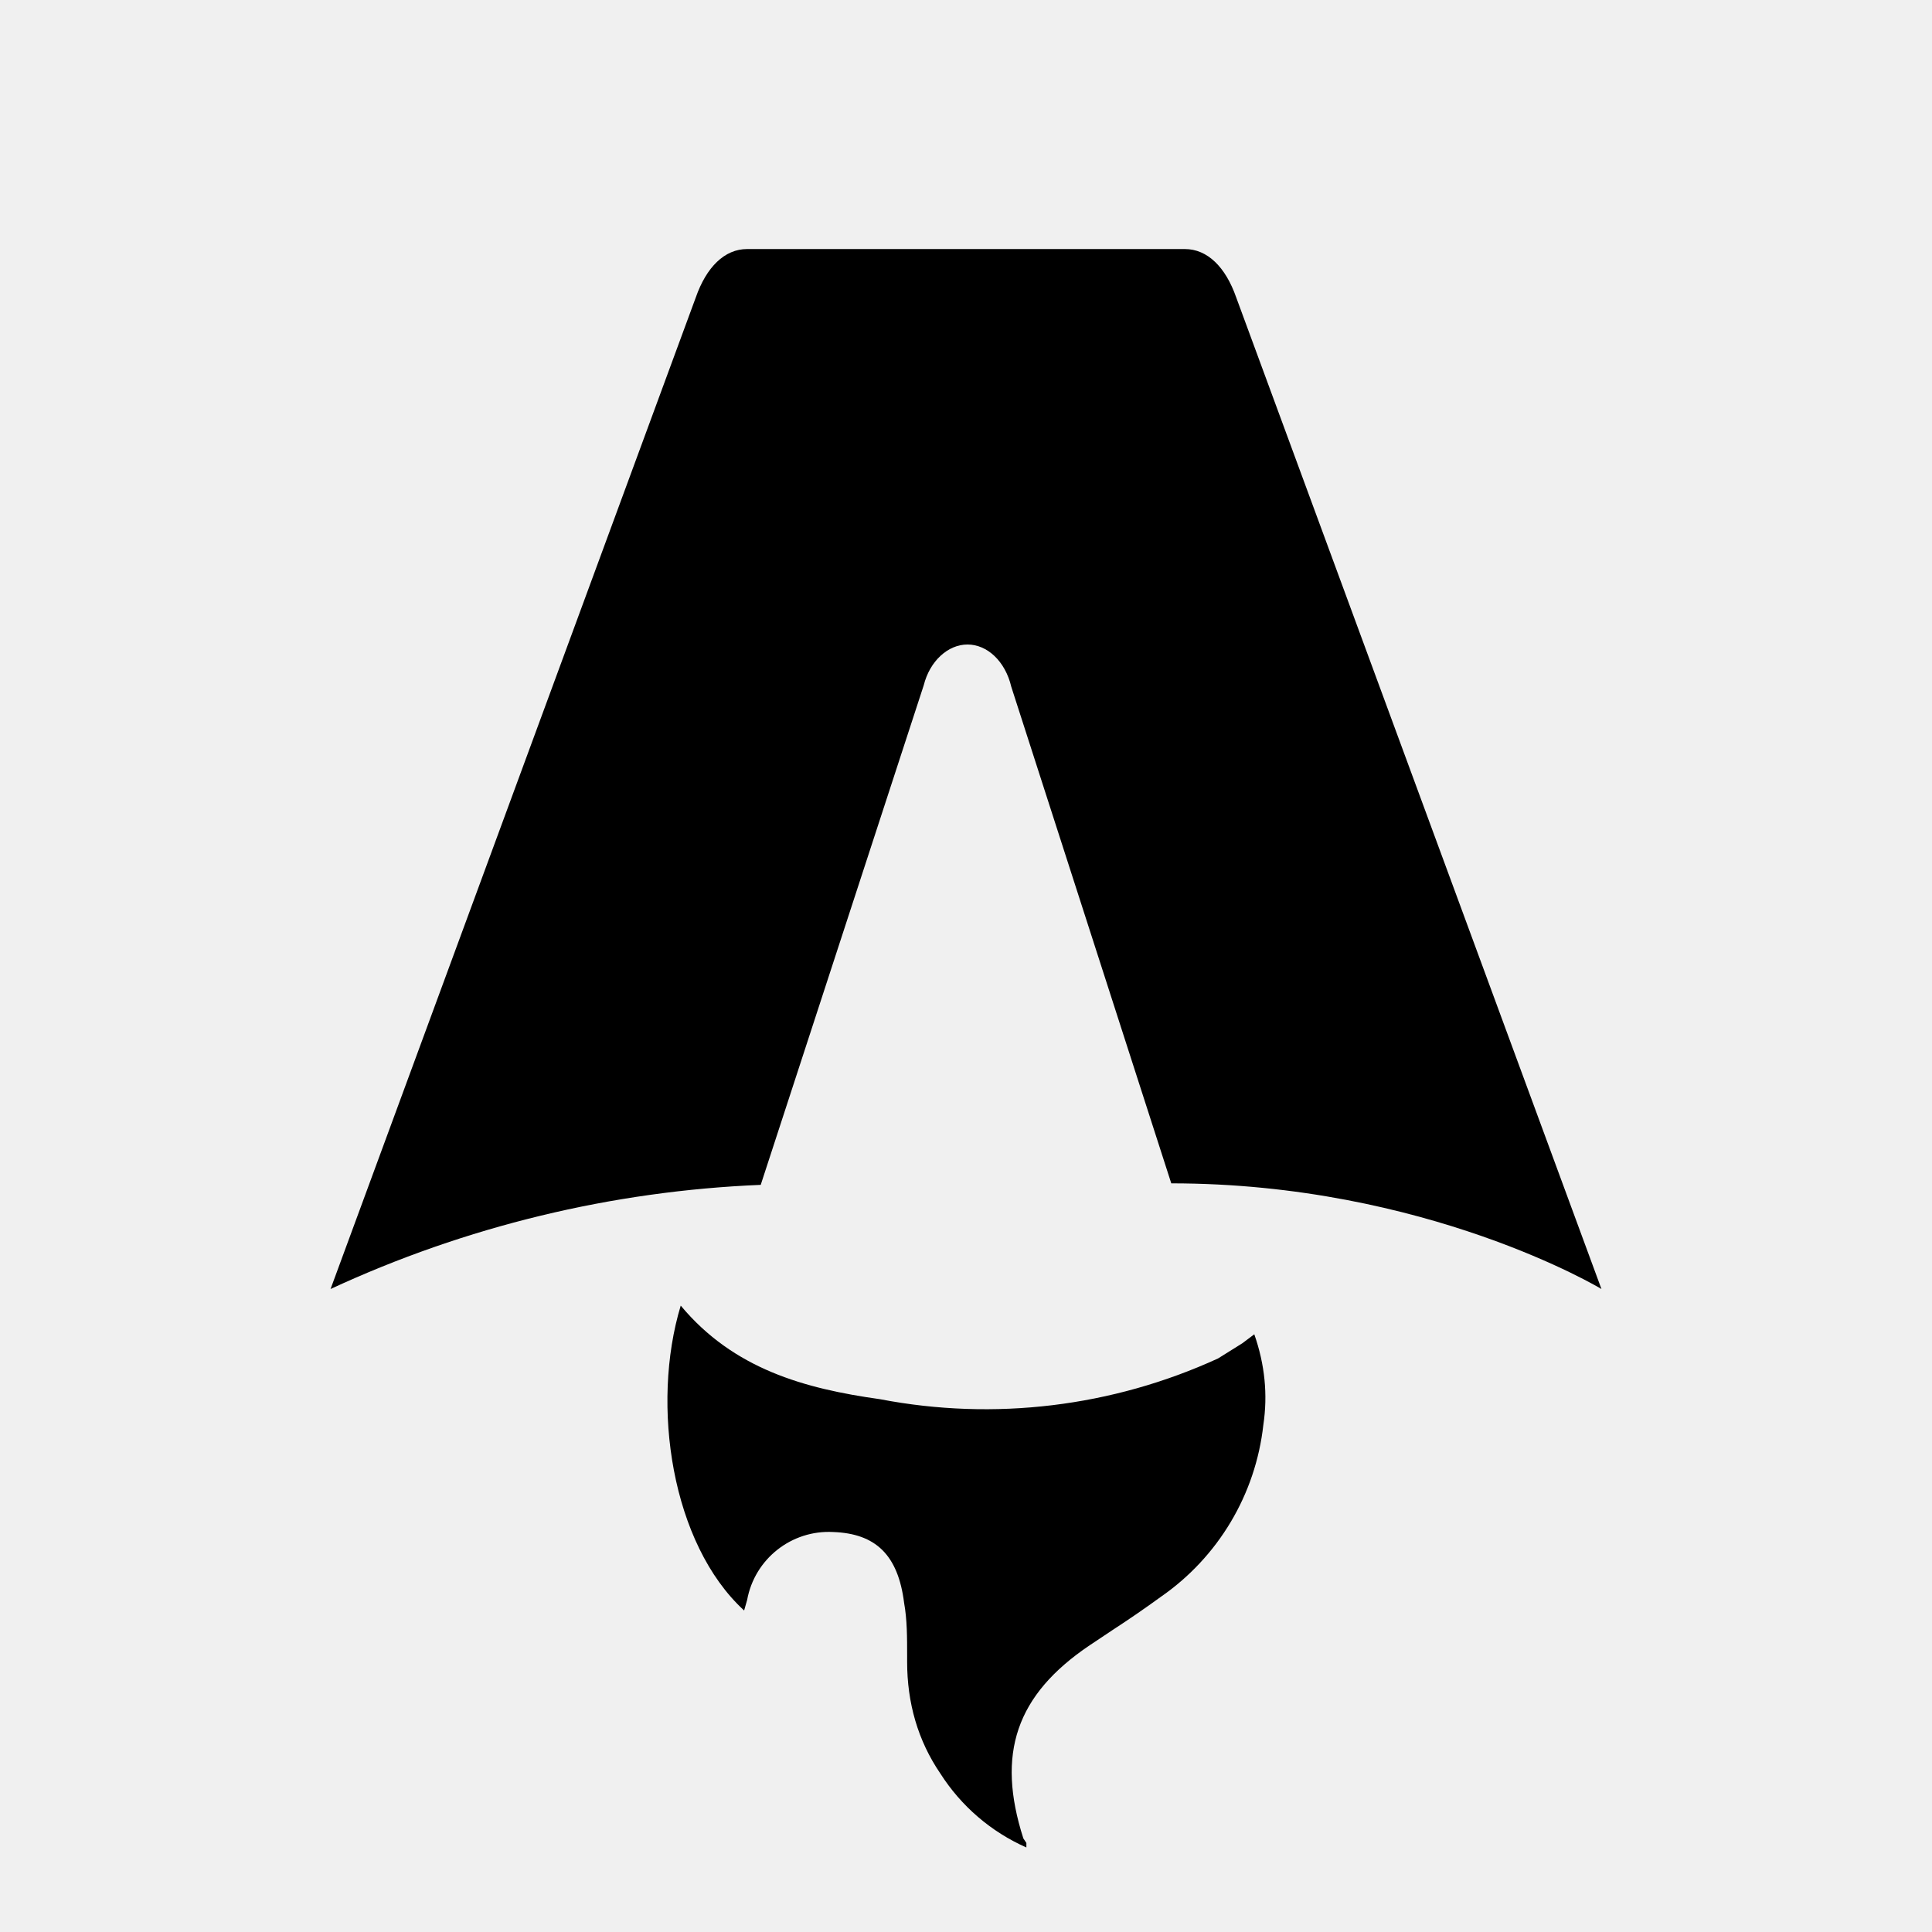
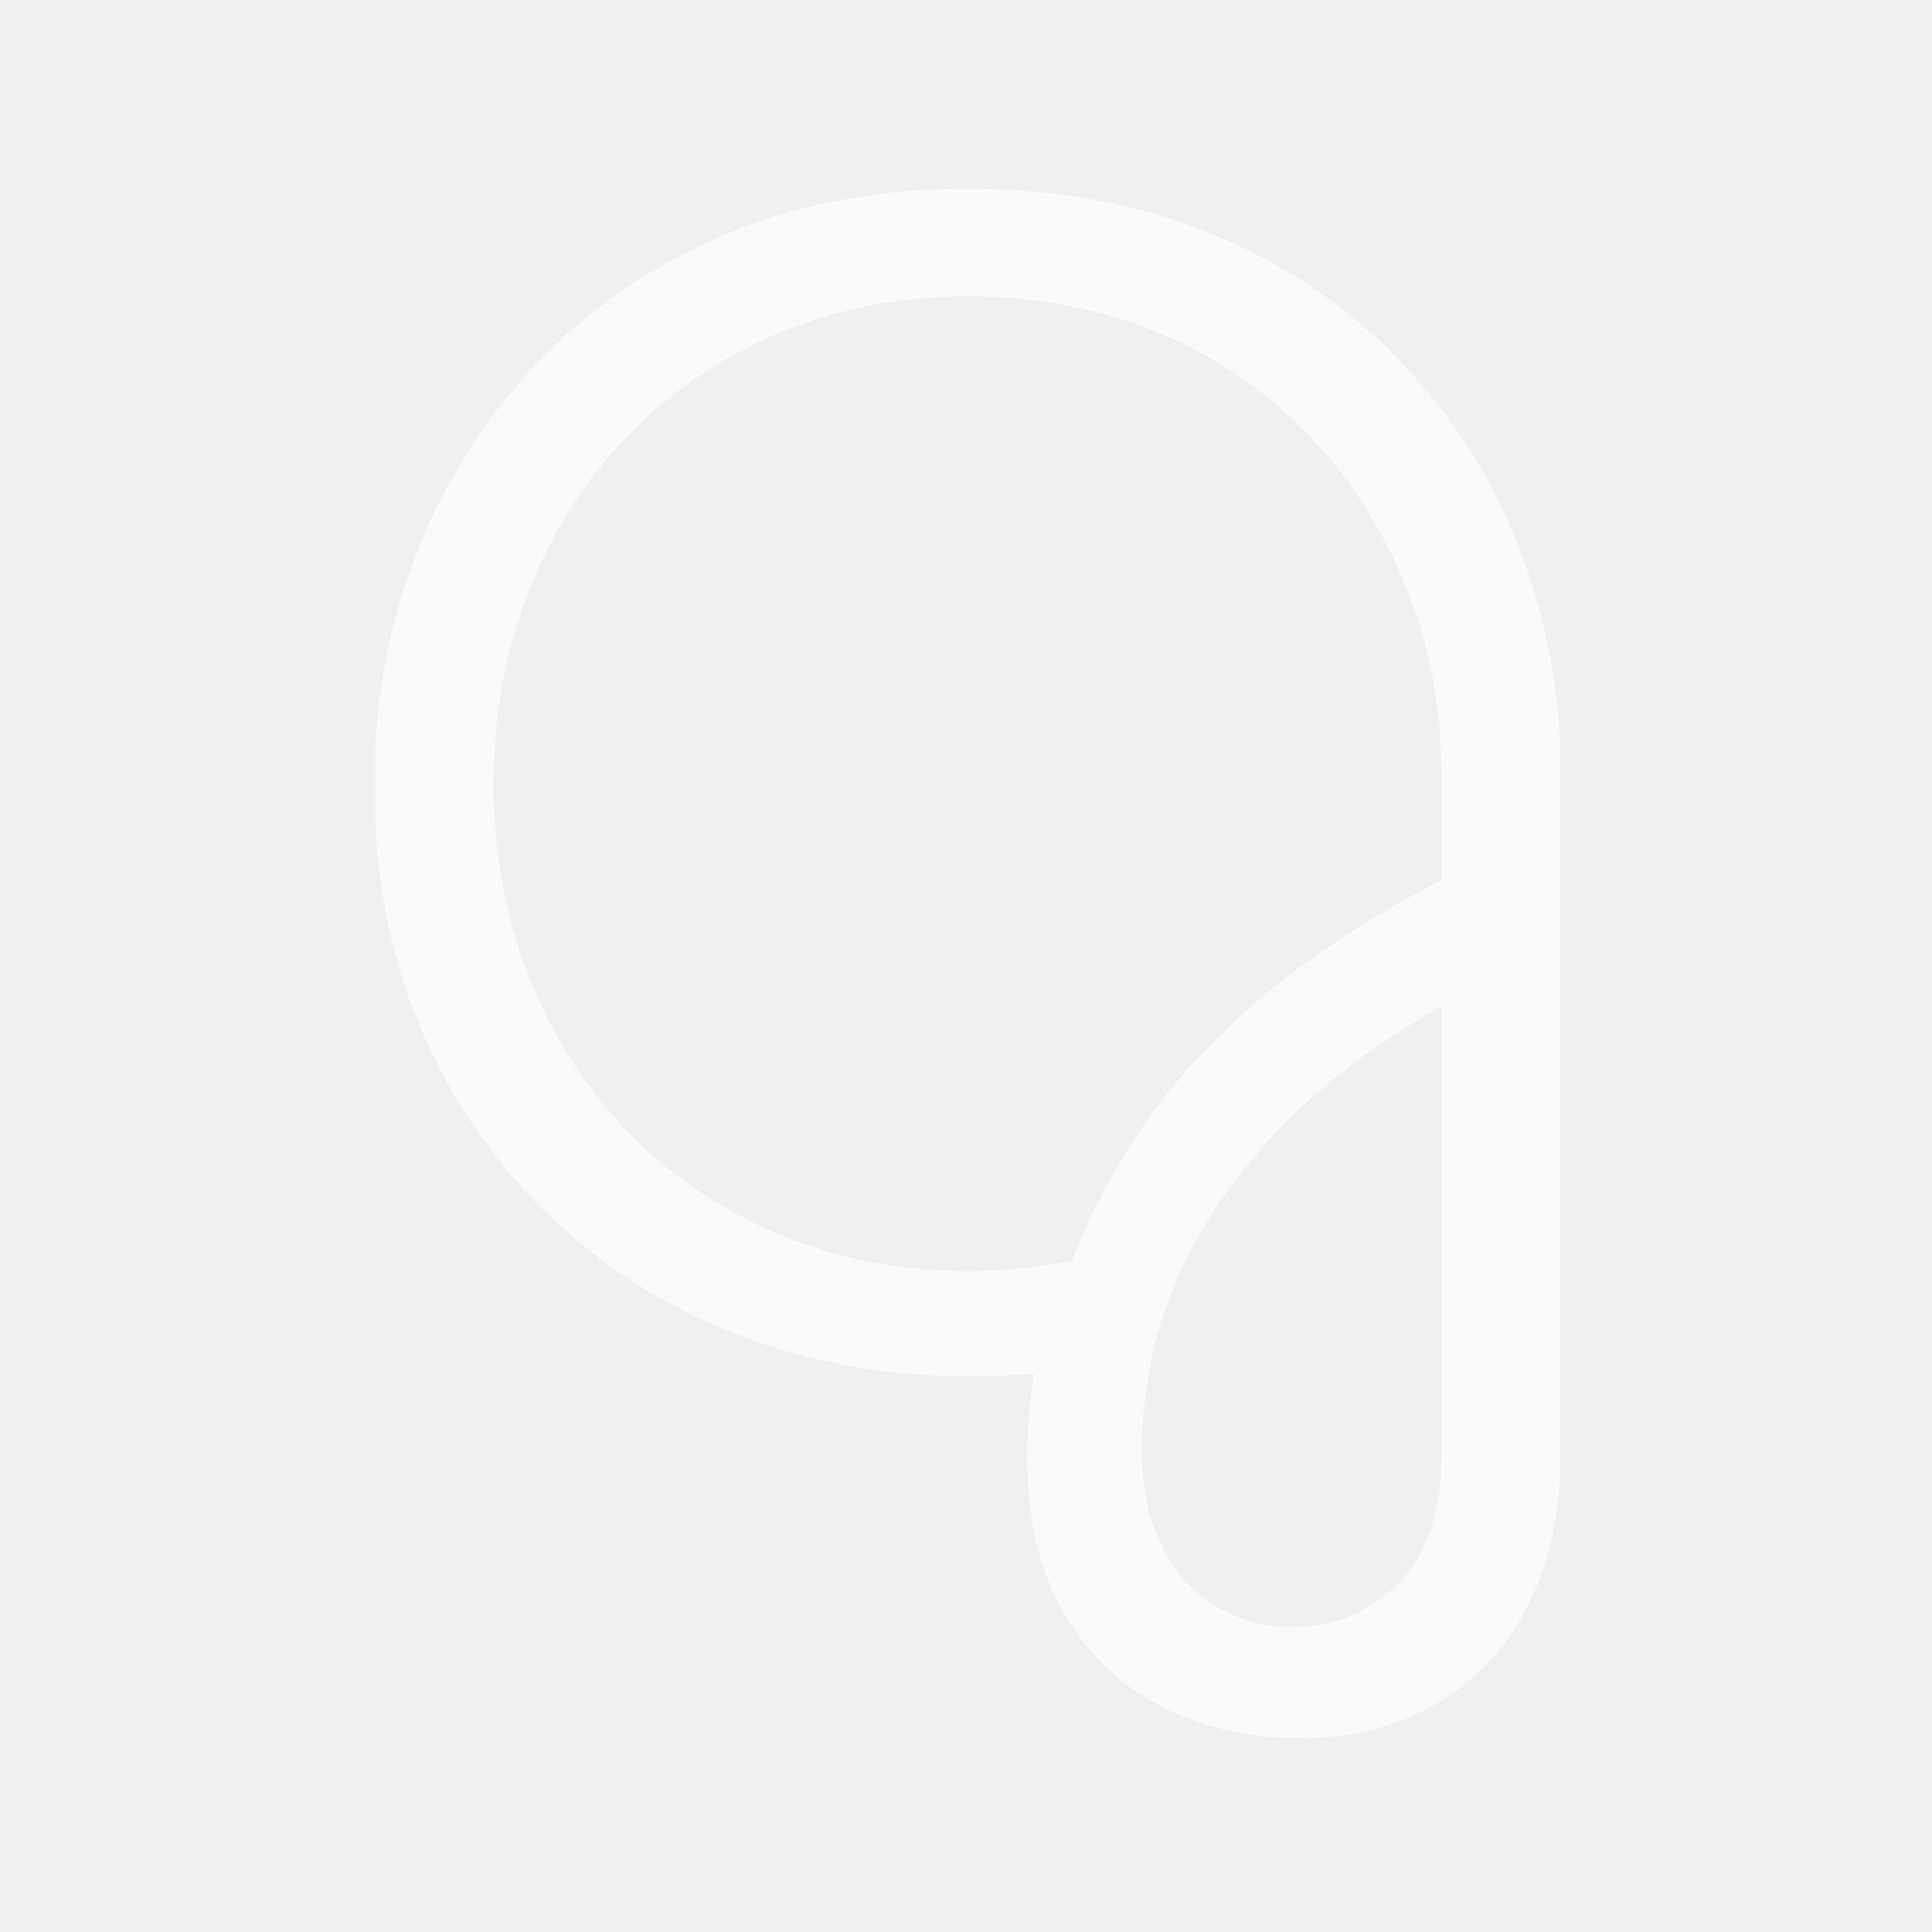
- <svg xmlns="http://www.w3.org/2000/svg" fill="none" viewBox="0 0 128 128">
-   <path d="M50.4 78.5a75.1 75.1 0 0 0-28.5 6.9l24.2-65.7c.7-2 1.9-3.2 3.4-3.2h29c1.5 0 2.7 1.2 3.4 3.2l24.2 65.7s-11.6-7-28.5-7L67 45.5c-.4-1.7-1.6-2.8-2.9-2.8-1.3 0-2.5 1.1-2.9 2.7L50.4 78.5Zm-1.1 28.2Zm-4.2-20.2c-2 6.6-.6 15.8 4.2 20.2a17.5 17.5 0 0 1 .2-.7 5.5 5.5 0 0 1 5.7-4.5c2.8.1 4.3 1.5 4.7 4.7.2 1.1.2 2.3.2 3.5v.4c0 2.7.7 5.2 2.2 7.4a13 13 0 0 0 5.7 4.9v-.3l-.2-.3c-1.8-5.6-.5-9.5 4.4-12.8l1.5-1a73 73 0 0 0 3.2-2.2 16 16 0 0 0 6.8-11.4c.3-2 .1-4-.6-6l-.8.6-1.6 1a37 37 0 0 1-22.4 2.7c-5-.7-9.7-2-13.2-6.2Z" />
-   <style>
-         path { fill: #000; }
-         @media (prefers-color-scheme: dark) {
-             path { fill: #FFF; }
-         }
-     </style>
+ <svg xmlns="http://www.w3.org/2000/svg" version="1.1" width="128" height="128" viewBox="0 0 128 128">
+   <g transform="matrix(0.6130952,0,0,0.6130952,24.86575,12.33387)">
+     <svg viewBox="0 0 118 155" data-background-color="#0072f5" preserveAspectRatio="xMidYMid meet" height="168" width="128">
+       <g id="tight-bounds" transform="matrix(1,0,0,1,-0.1561497,0.25)">
+         <svg viewBox="0 0 118.312 154.5" height="154.5" width="118.312">
+           <g>
+             <svg viewBox="0 0 118.312 154.5" height="154.5" width="118.312">
+               <g>
+                 <svg viewBox="0 0 118.312 154.5" height="154.5" width="118.312">
+                   <g id="textblocktransform">
+                     <svg viewBox="0 0 118.312 154.5" height="154.5" width="118.312" id="textblock">
+                       <g>
+                         <svg viewBox="0 0 118.312 154.5" height="154.5" width="118.312">
+                           <g transform="matrix(1,0,0,1,0,0)">
+                             <svg width="118.312" viewBox="2.4 -35.65 35.8 46.75" height="154.5" data-palette-color="#f8fafc">
+                               <path d="M30.3 11.1L30.3 11.1Q28 11.1 26.13 10.13 24.25 9.15 23.18 7.28 22.1 5.4 22.1 2.7L22.1 2.7Q22.1 2.1 22.15 1.43 22.2 0.75 22.3 0.1L22.3 0.1Q18.2 0.45 14.6-0.65 11-1.75 8.25-4.15 5.5-6.55 3.95-9.98 2.4-13.4 2.4-17.7L2.4-17.7Q2.4-21.4 3.68-24.65 4.95-27.9 7.3-30.38 9.65-32.85 12.95-34.25 16.25-35.65 20.3-35.65L20.3-35.65Q24.4-35.65 27.7-34.27 31-32.9 33.35-30.45 35.7-28 36.95-24.78 38.2-21.55 38.2-17.9L38.2-17.9 38.2 2.35Q38.2 5.1 37.23 7.05 36.25 9 34.45 10.05 32.65 11.1 30.3 11.1ZM30.05 7.75L30.05 7.75Q31.95 7.75 33.27 6.45 34.6 5.15 34.6 2.5L34.6 2.5 34.6-11Q31.6-9.25 29.8-7.38 28-5.5 27.08-3.7 26.15-1.9 25.85-0.35 25.55 1.2 25.55 2.35L25.55 2.35Q25.55 4.1 26.18 5.33 26.8 6.55 27.85 7.15 28.9 7.75 30.05 7.75ZM20.3-3L20.3-3Q21.2-3 21.9-3.08 22.6-3.15 23.45-3.3L23.45-3.3Q24.15-5.2 25.48-7.2 26.8-9.2 29.03-11.13 31.25-13.05 34.6-14.8L34.6-14.8 34.6-17.9Q34.6-21 33.52-23.65 32.45-26.3 30.53-28.28 28.6-30.25 26-31.33 23.4-32.4 20.3-32.4L20.3-32.4Q17.25-32.4 14.63-31.3 12-30.2 10.08-28.23 8.15-26.25 7.08-23.55 6-20.85 6-17.7L6-17.7Q6-14.55 7.08-11.85 8.15-9.15 10.08-7.18 12-5.2 14.63-4.1 17.25-3 20.3-3Z" opacity="1" transform="matrix(1,0,0,1,0,0)" fill="#f8fafc" class="wordmark-text-0" data-fill-palette-color="primary" id="text-0" />
+                             </svg>
+                           </g>
+                         </svg>
+                       </g>
+                     </svg>
+                   </g>
+                 </svg>
+               </g>
+               <g />
+             </svg>
+           </g>
+           <defs />
+         </svg>
+         <rect width="118.312" height="154.5" fill="none" stroke="none" visibility="hidden" />
+       </g>
+     </svg>
+   </g>
</svg>
